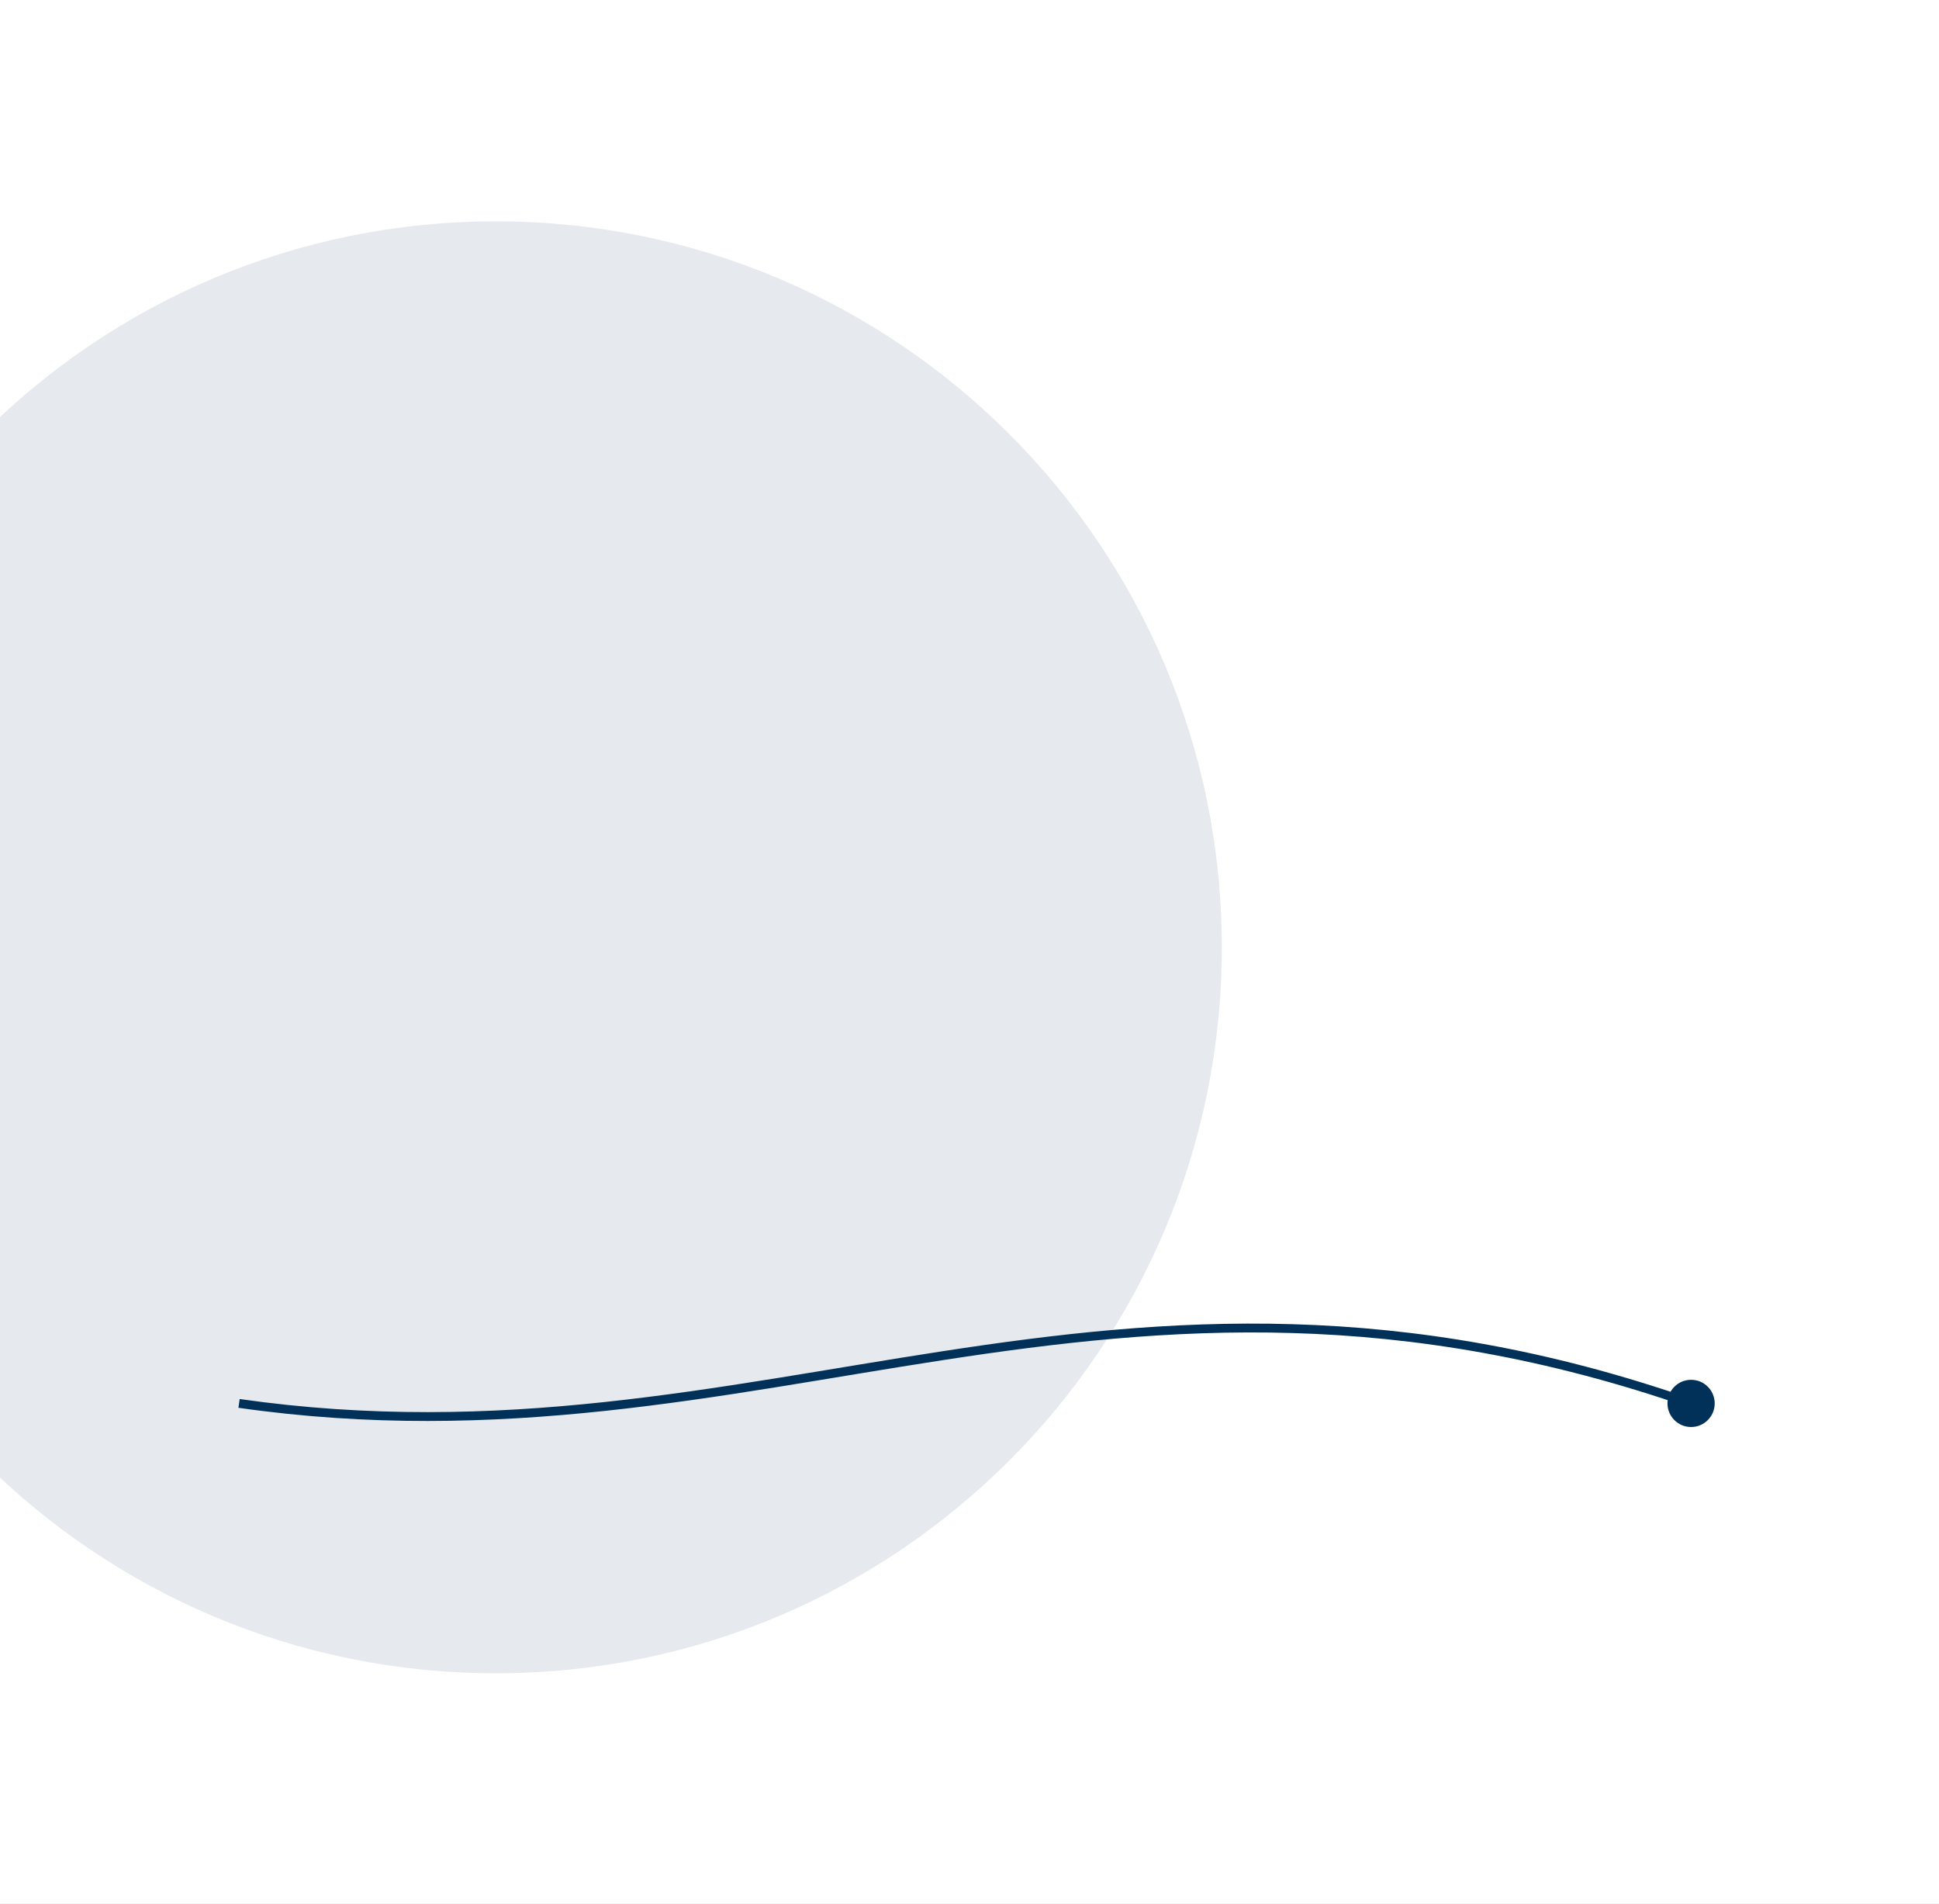
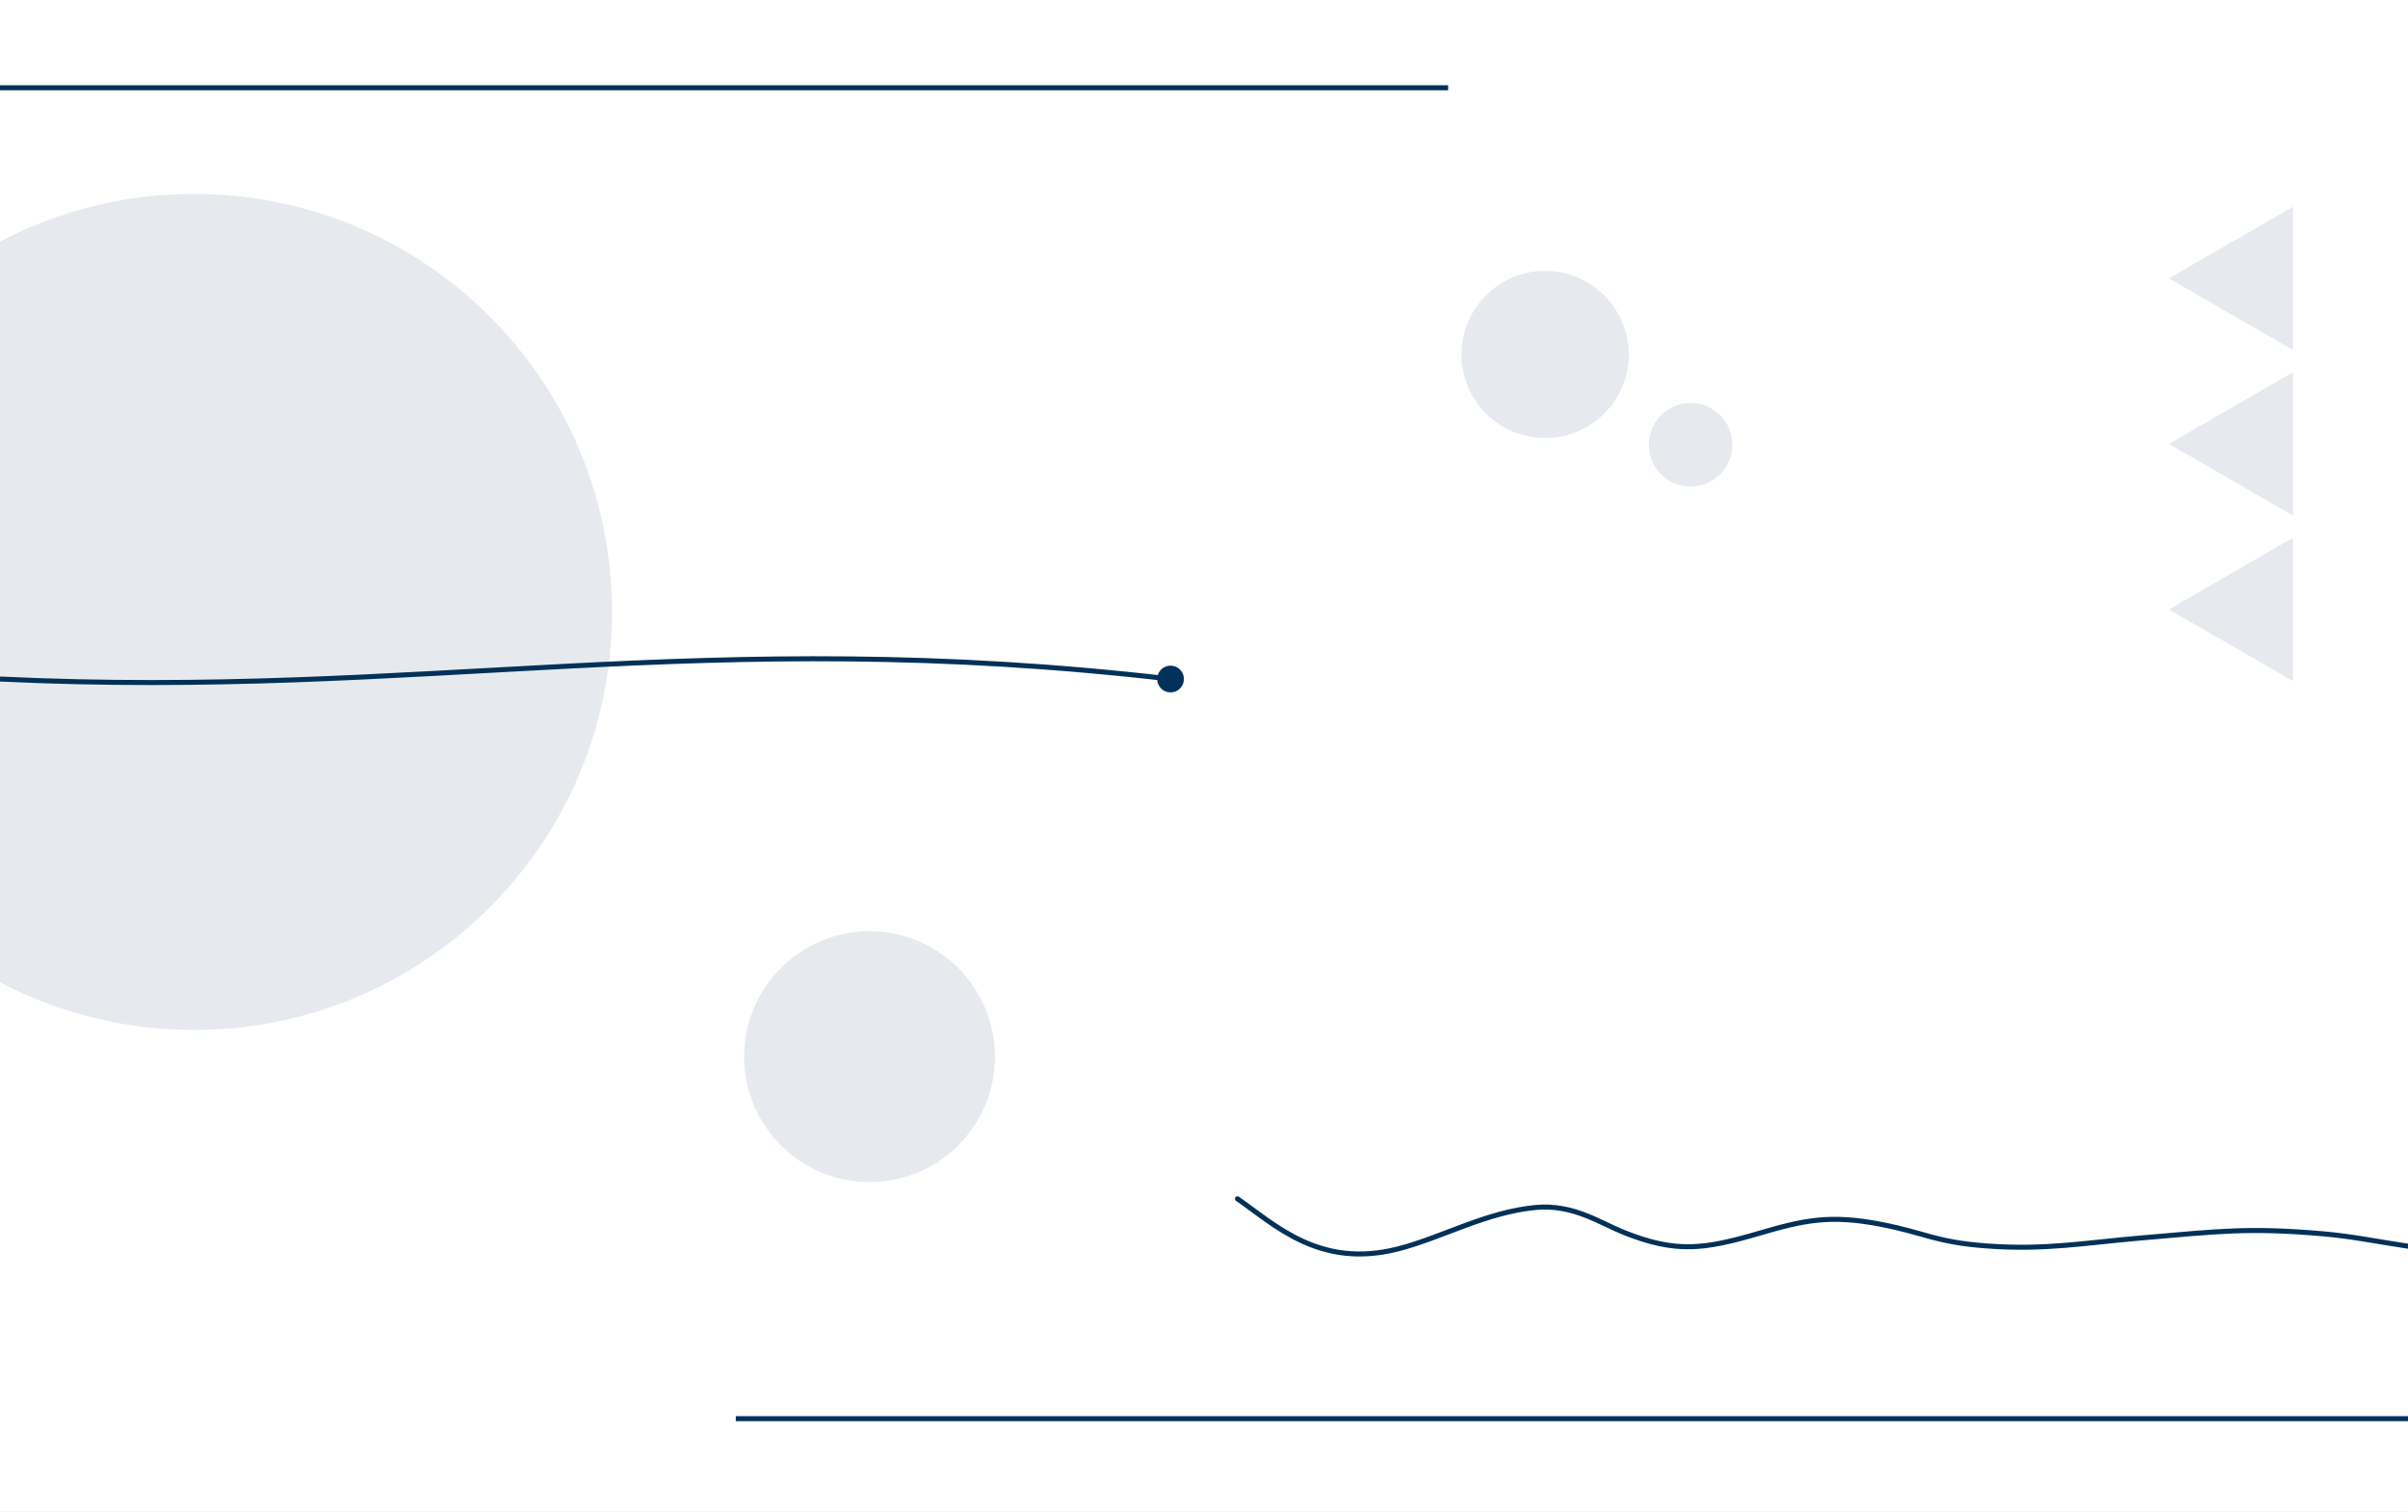
- <svg xmlns="http://www.w3.org/2000/svg" width="219" height="215" viewBox="0 0 219 215" fill="none">
-   <g clip-path="url(#clip0_1_2)">
-     <rect width="219" height="215" fill="white" />
-     <path d="M138 107C138 152.287 101.287 189 56 189C10.713 189 -26 152.287 -26 107C-26 61.713 10.713 25 56 25C101.287 25 138 61.713 138 107Z" fill="#013158" fill-opacity="0.1" />
-     <path d="M188.333 158.516C188.333 159.989 189.527 161.183 191 161.183C192.473 161.183 193.667 159.989 193.667 158.516C193.667 157.043 192.473 155.849 191 155.849C189.527 155.849 188.333 157.043 188.333 158.516ZM26.929 159.011C56.542 163.24 81.237 157.511 106.616 153.609C132.002 149.706 158.148 147.61 190.836 158.988L191.164 158.044C158.252 146.588 131.918 148.707 106.464 152.621C81.003 156.535 56.498 162.223 27.071 158.021L26.929 159.011Z" fill="#013158" />
+ <svg xmlns="http://www.w3.org/2000/svg" width="1440" height="904" viewBox="0 0 1440 904" fill="none">
+   <g clip-path="url(#clip0_4_3)">
+     <rect width="1440" height="904" fill="white" />
+     <path d="M366 366C366 504.071 254.071 616 116 616C-22.071 616 -134 504.071 -134 366C-134 227.929 -22.071 116 116 116C254.071 116 366 227.929 366 366Z" fill="#013158" fill-opacity="0.1" />
+     <path d="M1297 166.5L1371.25 123.632V209.368L1297 166.5Z" fill="#013158" fill-opacity="0.1" />
+     <path d="M1297 265.5L1371.25 222.632V308.368L1297 265.5Z" fill="#013158" fill-opacity="0.1" />
+     <path d="M1297 364.5L1371.25 321.632V407.368L1297 364.5Z" fill="#013158" fill-opacity="0.1" />
+     <line x1="440" y1="848.5" x2="1440" y2="848.5" stroke="#013158" stroke-width="3" />
+     <path d="M692 406.121C692 410.539 695.582 414.121 700 414.121C704.418 414.121 708 410.539 708 406.121C708 401.702 704.418 398.121 700 398.121C695.582 398.121 692 401.702 692 406.121ZM-0.071 407.619C126.022 413.623 231.118 405.492 339.577 399.931C448.044 394.37 559.948 391.375 699.827 407.611L700.173 404.631C560.052 388.367 447.956 391.371 339.423 396.935C230.882 402.5 125.978 410.618 0.071 404.622L-0.071 407.619Z" fill="#013158" />
+     <path d="M1440 745.341C1423.28 742.892 1407.07 739.515 1389.84 737.993C1344.49 733.99 1326.42 736.512 1281.5 740.317C1246.91 743.247 1223.14 747.806 1188.04 745.191C1157.3 742.9 1151.98 737.576 1124.97 732.295C1094.08 726.258 1078.3 729.922 1051.76 737.693C1018.85 747.334 1002.17 749.518 971.046 737.093C957.04 731.502 940.766 720.086 918.431 722.173C888.462 724.975 862.349 740.252 835.915 746.99C788.914 758.972 762.28 732.335 740 717" stroke="#013158" stroke-width="3" stroke-linecap="round" />
+     <circle cx="520" cy="632" r="75" fill="#013158" fill-opacity="0.1" />
+     <circle cx="924" cy="212" r="50" fill="#013158" fill-opacity="0.1" />
+     <circle cx="1011" cy="266" r="25" fill="#013158" fill-opacity="0.1" />
+     <line x1="-134" y1="52.5" x2="866" y2="52.5" stroke="#013158" stroke-width="3" />
  </g>
  <defs>
-     <clipPath id="clip0_1_2">
-       <rect width="219" height="215" fill="white" />
+     <clipPath id="clip0_4_3">
+       <rect width="1440" height="904" fill="white" />
    </clipPath>
  </defs>
</svg>
